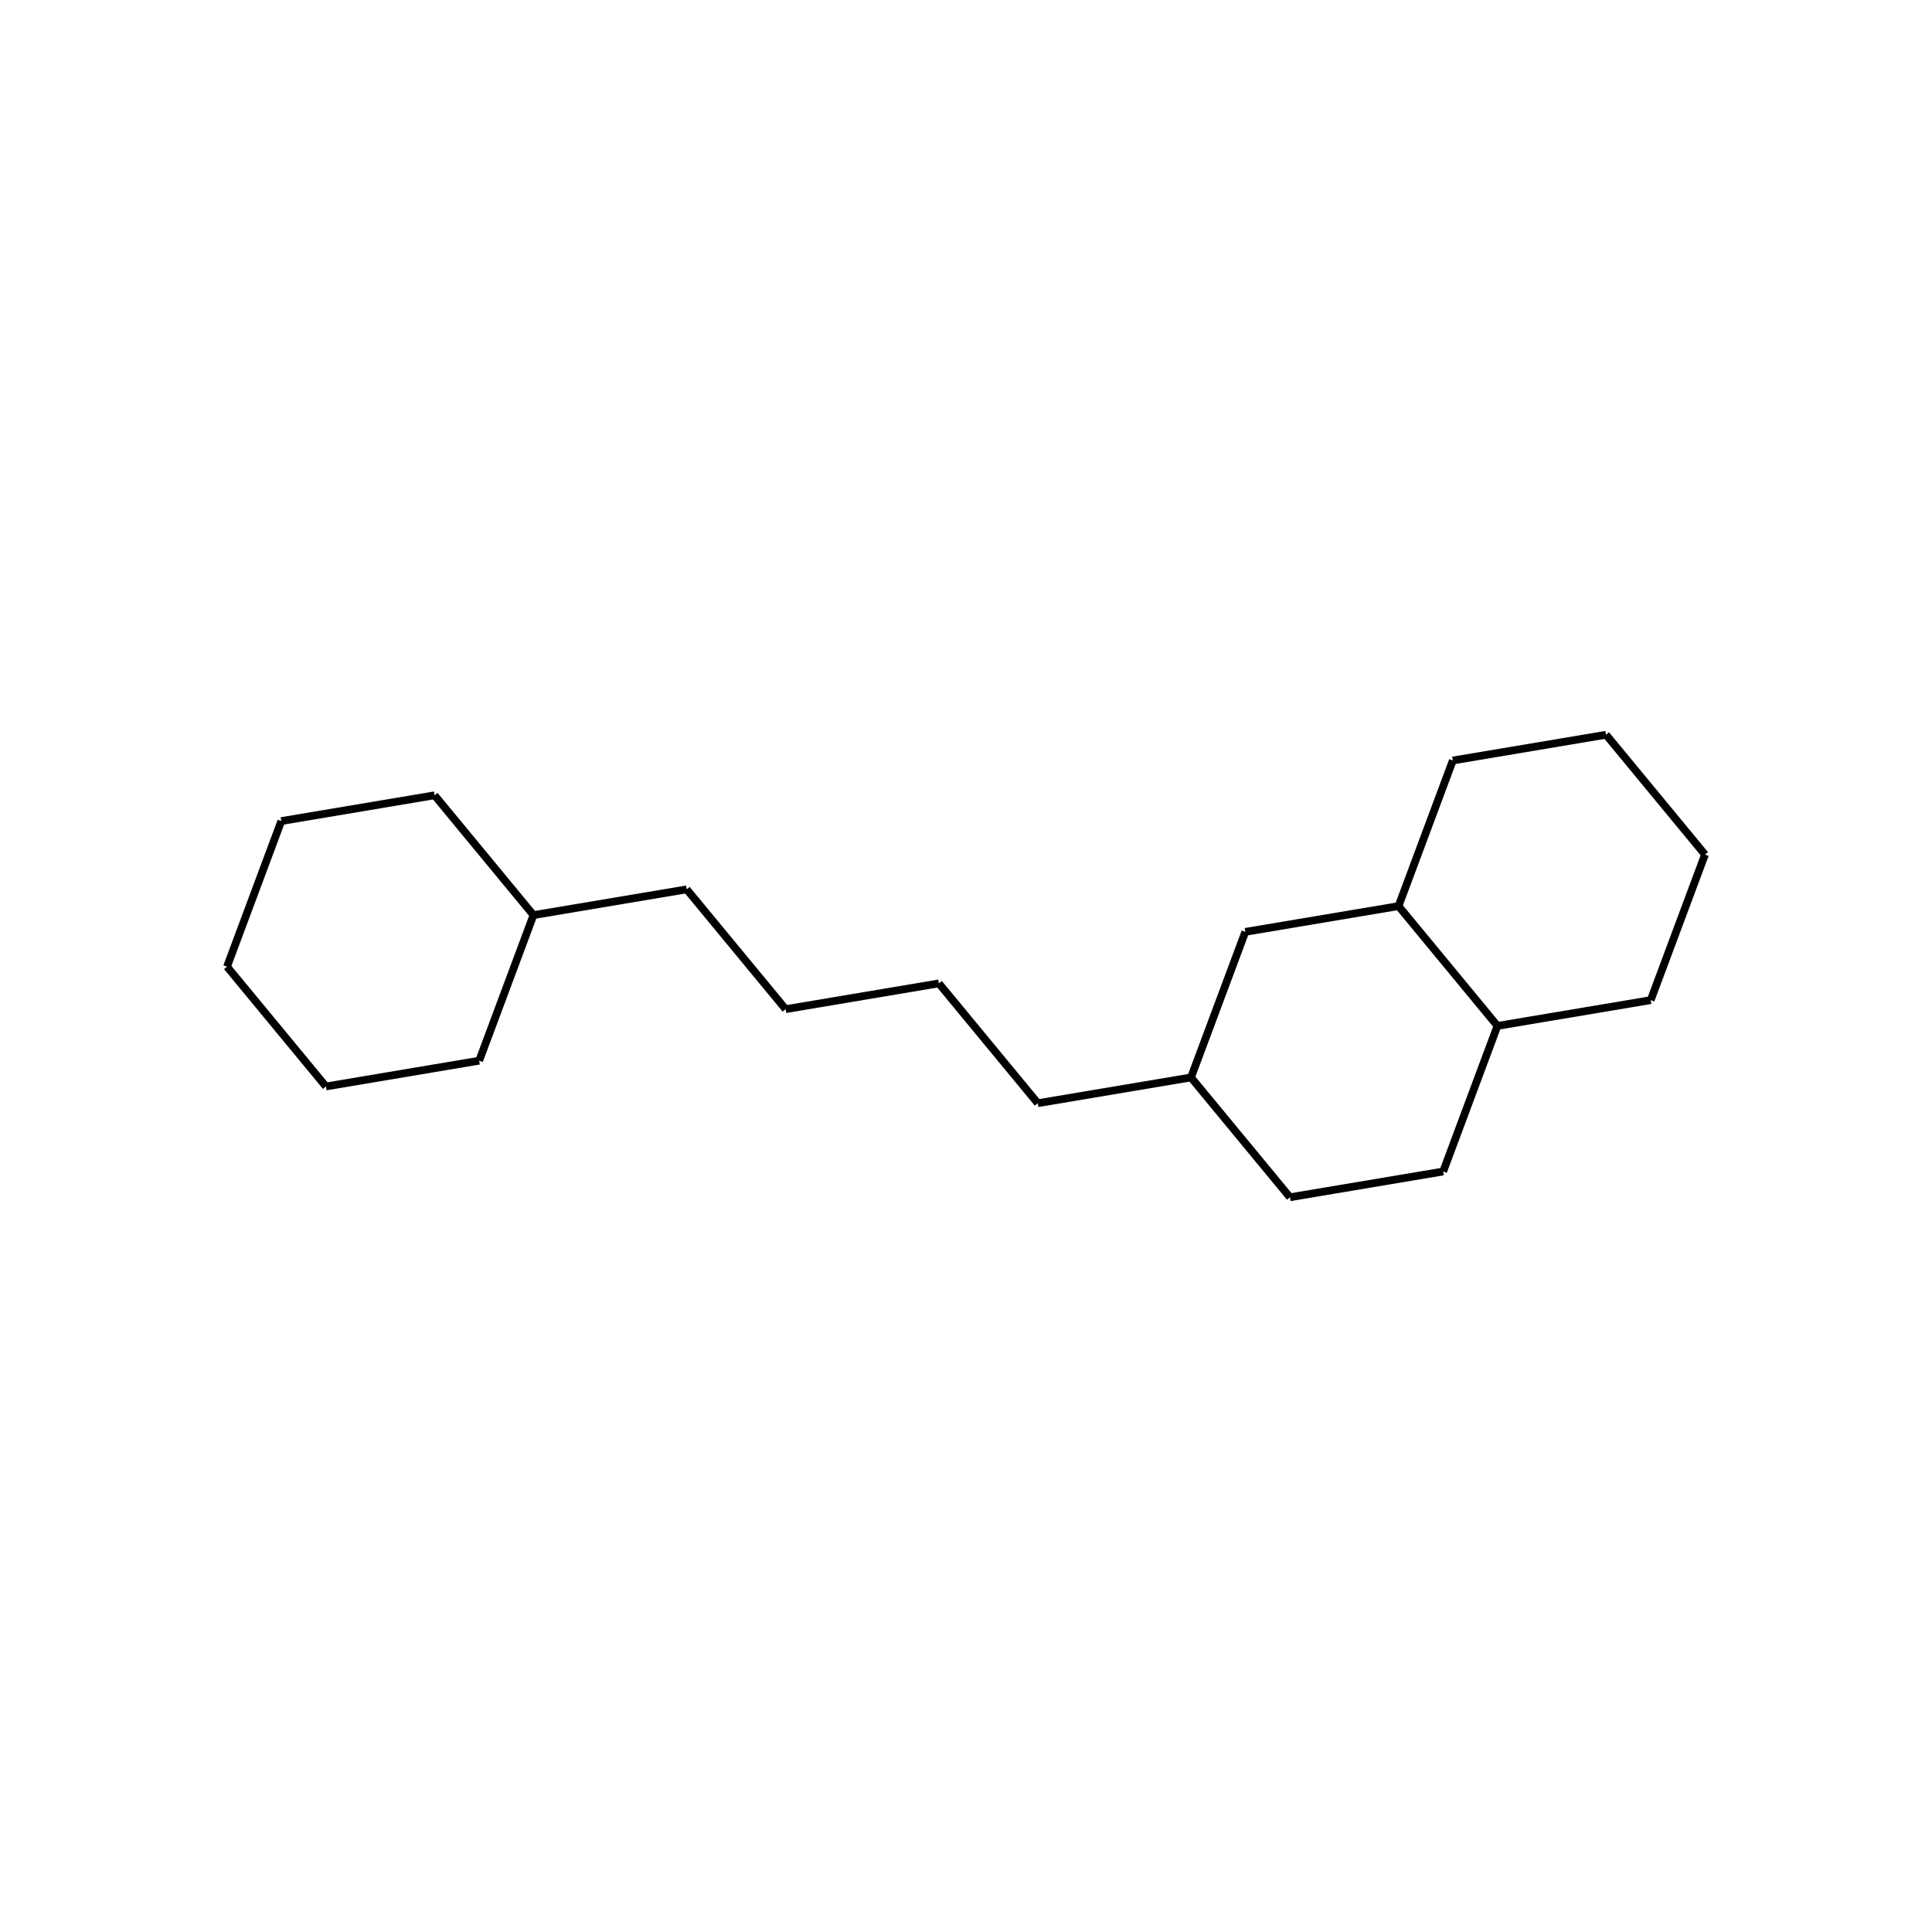
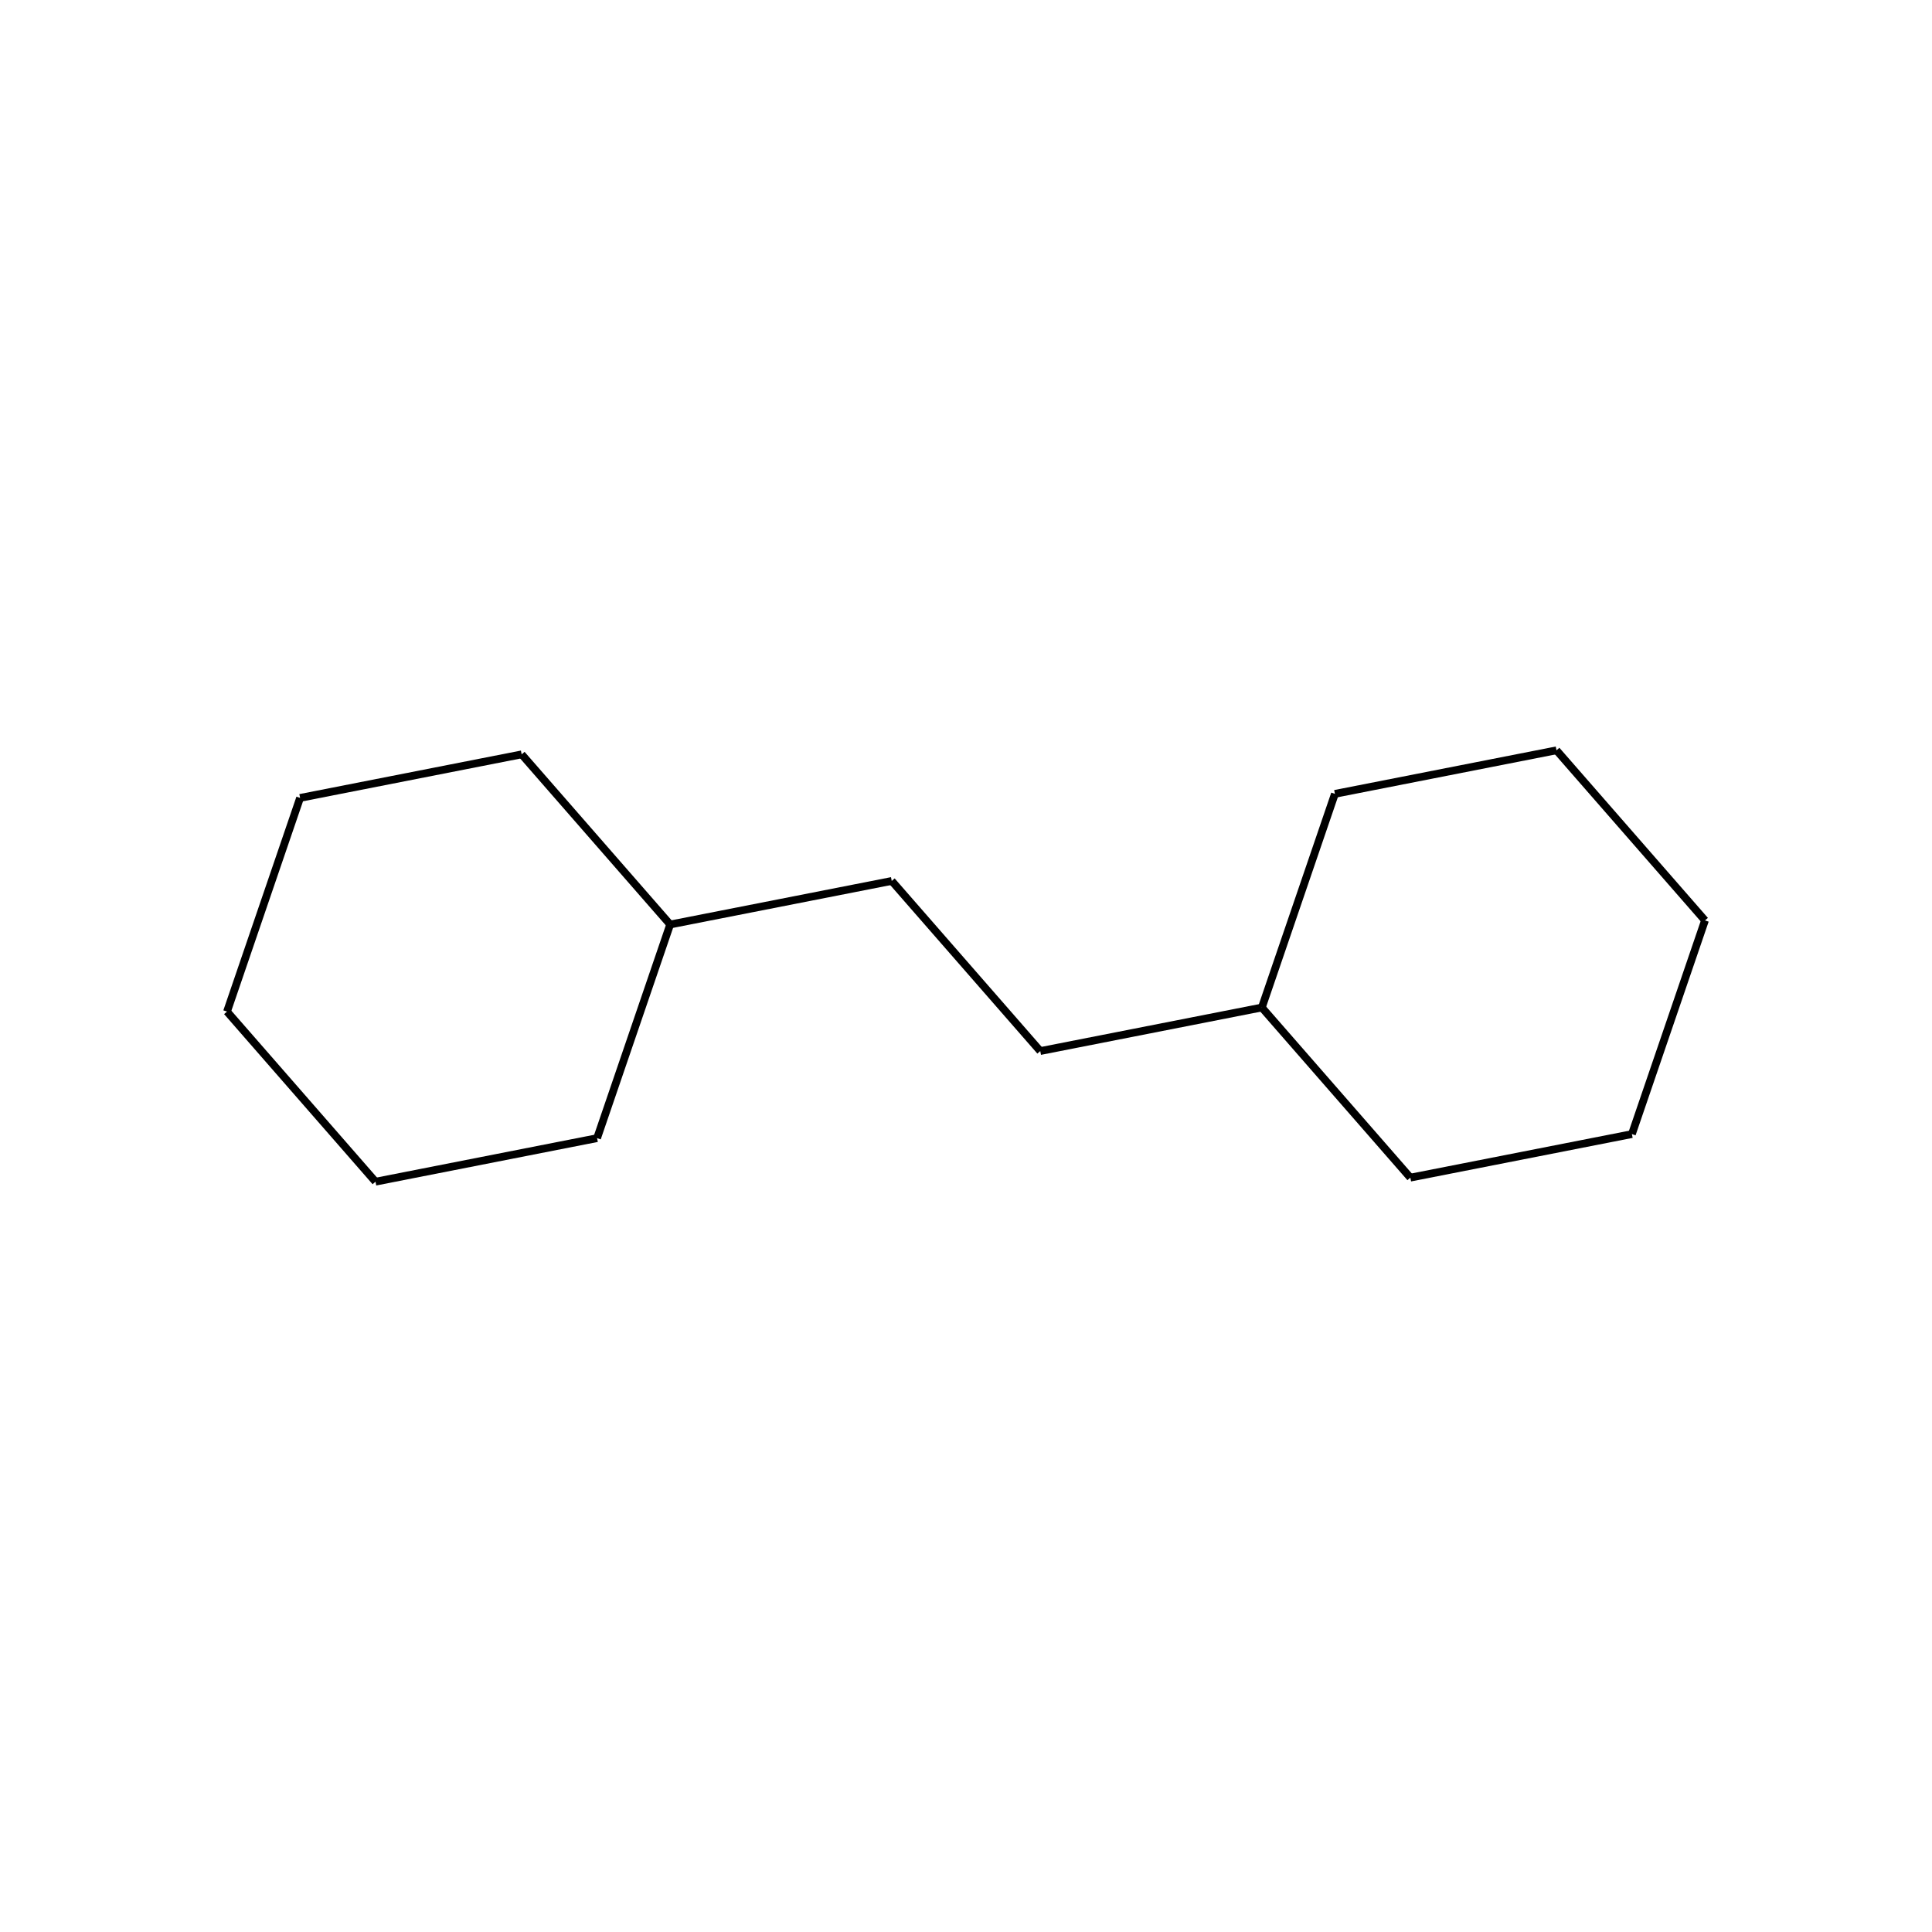
<svg xmlns="http://www.w3.org/2000/svg" width="300pt" height="300pt" viewBox="0 0 300 300" version="1.1">
-   <g id="surface281">
+   <g id="surface109">
    <rect x="0" y="0" width="300" height="300" style="fill:rgb(100%,100%,100%);fill-opacity:1;stroke:none;" />
-     <path style="fill:none;stroke-width:1.2;stroke-linecap:butt;stroke-linejoin:miter;stroke:rgb(0%,0%,0%);stroke-opacity:1;stroke-miterlimit:10;" d="M 121.992 156.703 L 145.785 152.699 " />
-     <path style="fill:none;stroke-width:1.2;stroke-linecap:butt;stroke-linejoin:miter;stroke:rgb(0%,0%,0%);stroke-opacity:1;stroke-miterlimit:10;" d="M 121.992 156.703 L 106.629 138.098 " />
-     <path style="fill:none;stroke-width:1.2;stroke-linecap:butt;stroke-linejoin:miter;stroke:rgb(0%,0%,0%);stroke-opacity:1;stroke-miterlimit:10;" d="M 145.785 152.699 L 161.145 171.305 " />
-     <path style="fill:none;stroke-width:1.2;stroke-linecap:butt;stroke-linejoin:miter;stroke:rgb(0%,0%,0%);stroke-opacity:1;stroke-miterlimit:10;" d="M 161.145 171.305 L 184.938 167.305 " />
-     <path style="fill:none;stroke-width:1.2;stroke-linecap:butt;stroke-linejoin:miter;stroke:rgb(0%,0%,0%);stroke-opacity:1;stroke-miterlimit:10;" d="M 184.938 167.305 L 200.301 185.91 " />
-     <path style="fill:none;stroke-width:1.2;stroke-linecap:butt;stroke-linejoin:miter;stroke:rgb(0%,0%,0%);stroke-opacity:1;stroke-miterlimit:10;" d="M 193.371 144.699 L 184.938 167.305 " />
-     <path style="fill:none;stroke-width:1.2;stroke-linecap:butt;stroke-linejoin:miter;stroke:rgb(0%,0%,0%);stroke-opacity:1;stroke-miterlimit:10;" d="M 200.301 185.91 L 224.094 181.91 " />
-     <path style="fill:none;stroke-width:1.2;stroke-linecap:butt;stroke-linejoin:miter;stroke:rgb(0%,0%,0%);stroke-opacity:1;stroke-miterlimit:10;" d="M 224.094 181.91 L 232.523 159.301 " />
-     <path style="fill:none;stroke-width:1.2;stroke-linecap:butt;stroke-linejoin:miter;stroke:rgb(0%,0%,0%);stroke-opacity:1;stroke-miterlimit:10;" d="M 232.523 159.301 L 256.32 155.301 " />
-     <path style="fill:none;stroke-width:1.2;stroke-linecap:butt;stroke-linejoin:miter;stroke:rgb(0%,0%,0%);stroke-opacity:1;stroke-miterlimit:10;" d="M 217.164 140.699 L 232.523 159.301 " />
-     <path style="fill:none;stroke-width:1.2;stroke-linecap:butt;stroke-linejoin:miter;stroke:rgb(0%,0%,0%);stroke-opacity:1;stroke-miterlimit:10;" d="M 256.32 155.301 L 264.75 132.695 " />
-     <path style="fill:none;stroke-width:1.2;stroke-linecap:butt;stroke-linejoin:miter;stroke:rgb(0%,0%,0%);stroke-opacity:1;stroke-miterlimit:10;" d="M 264.75 132.695 L 249.387 114.09 " />
-     <path style="fill:none;stroke-width:1.2;stroke-linecap:butt;stroke-linejoin:miter;stroke:rgb(0%,0%,0%);stroke-opacity:1;stroke-miterlimit:10;" d="M 249.387 114.09 L 225.594 118.09 " />
-     <path style="fill:none;stroke-width:1.2;stroke-linecap:butt;stroke-linejoin:miter;stroke:rgb(0%,0%,0%);stroke-opacity:1;stroke-miterlimit:10;" d="M 225.594 118.09 L 217.164 140.699 " />
-     <path style="fill:none;stroke-width:1.2;stroke-linecap:butt;stroke-linejoin:miter;stroke:rgb(0%,0%,0%);stroke-opacity:1;stroke-miterlimit:10;" d="M 217.164 140.699 L 193.371 144.699 " />
-     <path style="fill:none;stroke-width:1.2;stroke-linecap:butt;stroke-linejoin:miter;stroke:rgb(0%,0%,0%);stroke-opacity:1;stroke-miterlimit:10;" d="M 106.629 138.098 L 82.836 142.098 " />
-     <path style="fill:none;stroke-width:1.2;stroke-linecap:butt;stroke-linejoin:miter;stroke:rgb(0%,0%,0%);stroke-opacity:1;stroke-miterlimit:10;" d="M 82.836 142.098 L 67.477 123.492 " />
-     <path style="fill:none;stroke-width:1.2;stroke-linecap:butt;stroke-linejoin:miter;stroke:rgb(0%,0%,0%);stroke-opacity:1;stroke-miterlimit:10;" d="M 74.406 164.703 L 82.836 142.098 " />
-     <path style="fill:none;stroke-width:1.2;stroke-linecap:butt;stroke-linejoin:miter;stroke:rgb(0%,0%,0%);stroke-opacity:1;stroke-miterlimit:10;" d="M 67.477 123.492 L 43.68 127.496 " />
-     <path style="fill:none;stroke-width:1.2;stroke-linecap:butt;stroke-linejoin:miter;stroke:rgb(0%,0%,0%);stroke-opacity:1;stroke-miterlimit:10;" d="M 43.68 127.496 L 35.25 150.102 " />
-     <path style="fill:none;stroke-width:1.2;stroke-linecap:butt;stroke-linejoin:miter;stroke:rgb(0%,0%,0%);stroke-opacity:1;stroke-miterlimit:10;" d="M 35.25 150.102 L 50.613 168.707 " />
-     <path style="fill:none;stroke-width:1.2;stroke-linecap:butt;stroke-linejoin:miter;stroke:rgb(0%,0%,0%);stroke-opacity:1;stroke-miterlimit:10;" d="M 50.613 168.707 L 74.406 164.703 " />
+     <path style="fill:none;stroke-width:1.2;stroke-linecap:butt;stroke-linejoin:miter;stroke:rgb(0%,0%,0%);stroke-opacity:1;stroke-miterlimit:10;" d="M 138.469 136.793 L 161.531 163.207 " />
+     <path style="fill:none;stroke-width:1.2;stroke-linecap:butt;stroke-linejoin:miter;stroke:rgb(0%,0%,0%);stroke-opacity:1;stroke-miterlimit:10;" d="M 138.469 136.793 L 104.062 143.555 " />
+     <path style="fill:none;stroke-width:1.2;stroke-linecap:butt;stroke-linejoin:miter;stroke:rgb(0%,0%,0%);stroke-opacity:1;stroke-miterlimit:10;" d="M 161.531 163.207 L 195.938 156.445 " />
+     <path style="fill:none;stroke-width:1.2;stroke-linecap:butt;stroke-linejoin:miter;stroke:rgb(0%,0%,0%);stroke-opacity:1;stroke-miterlimit:10;" d="M 195.938 156.445 L 218.996 182.863 " />
+     <path style="fill:none;stroke-width:1.2;stroke-linecap:butt;stroke-linejoin:miter;stroke:rgb(0%,0%,0%);stroke-opacity:1;stroke-miterlimit:10;" d="M 207.285 123.27 L 195.938 156.445 " />
+     <path style="fill:none;stroke-width:1.2;stroke-linecap:butt;stroke-linejoin:miter;stroke:rgb(0%,0%,0%);stroke-opacity:1;stroke-miterlimit:10;" d="M 218.996 182.863 L 253.402 176.102 " />
+     <path style="fill:none;stroke-width:1.2;stroke-linecap:butt;stroke-linejoin:miter;stroke:rgb(0%,0%,0%);stroke-opacity:1;stroke-miterlimit:10;" d="M 253.402 176.102 L 264.75 142.922 " />
+     <path style="fill:none;stroke-width:1.2;stroke-linecap:butt;stroke-linejoin:miter;stroke:rgb(0%,0%,0%);stroke-opacity:1;stroke-miterlimit:10;" d="M 264.75 142.922 L 241.691 116.508 " />
+     <path style="fill:none;stroke-width:1.2;stroke-linecap:butt;stroke-linejoin:miter;stroke:rgb(0%,0%,0%);stroke-opacity:1;stroke-miterlimit:10;" d="M 241.691 116.508 L 207.285 123.27 " />
+     <path style="fill:none;stroke-width:1.2;stroke-linecap:butt;stroke-linejoin:miter;stroke:rgb(0%,0%,0%);stroke-opacity:1;stroke-miterlimit:10;" d="M 104.062 143.555 L 81.004 117.137 " />
+     <path style="fill:none;stroke-width:1.2;stroke-linecap:butt;stroke-linejoin:miter;stroke:rgb(0%,0%,0%);stroke-opacity:1;stroke-miterlimit:10;" d="M 92.715 176.73 L 104.062 143.555 " />
+     <path style="fill:none;stroke-width:1.2;stroke-linecap:butt;stroke-linejoin:miter;stroke:rgb(0%,0%,0%);stroke-opacity:1;stroke-miterlimit:10;" d="M 81.004 117.137 L 46.598 123.898 " />
+     <path style="fill:none;stroke-width:1.2;stroke-linecap:butt;stroke-linejoin:miter;stroke:rgb(0%,0%,0%);stroke-opacity:1;stroke-miterlimit:10;" d="M 46.598 123.898 L 35.25 157.078 " />
+     <path style="fill:none;stroke-width:1.2;stroke-linecap:butt;stroke-linejoin:miter;stroke:rgb(0%,0%,0%);stroke-opacity:1;stroke-miterlimit:10;" d="M 35.25 157.078 L 58.309 183.492 " />
+     <path style="fill:none;stroke-width:1.2;stroke-linecap:butt;stroke-linejoin:miter;stroke:rgb(0%,0%,0%);stroke-opacity:1;stroke-miterlimit:10;" d="M 58.309 183.492 L 92.715 176.73 " />
  </g>
</svg>
